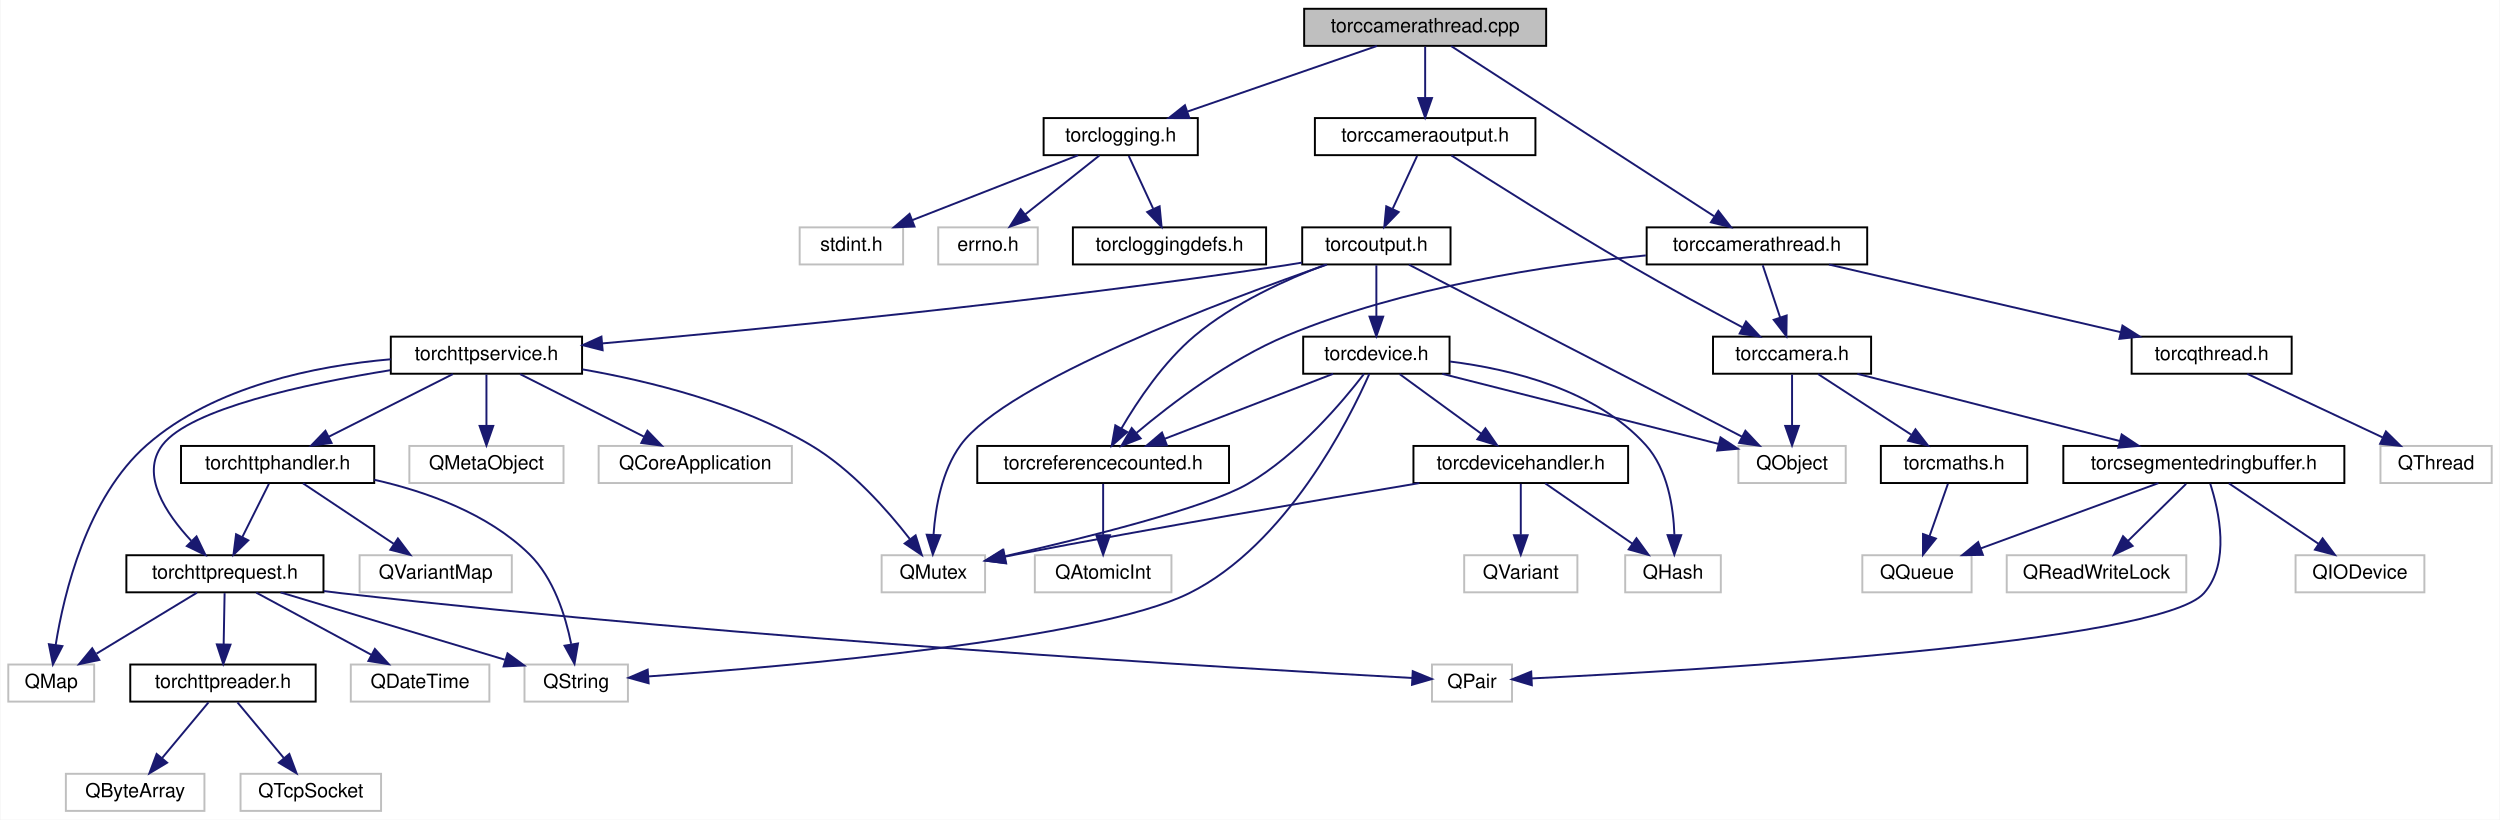
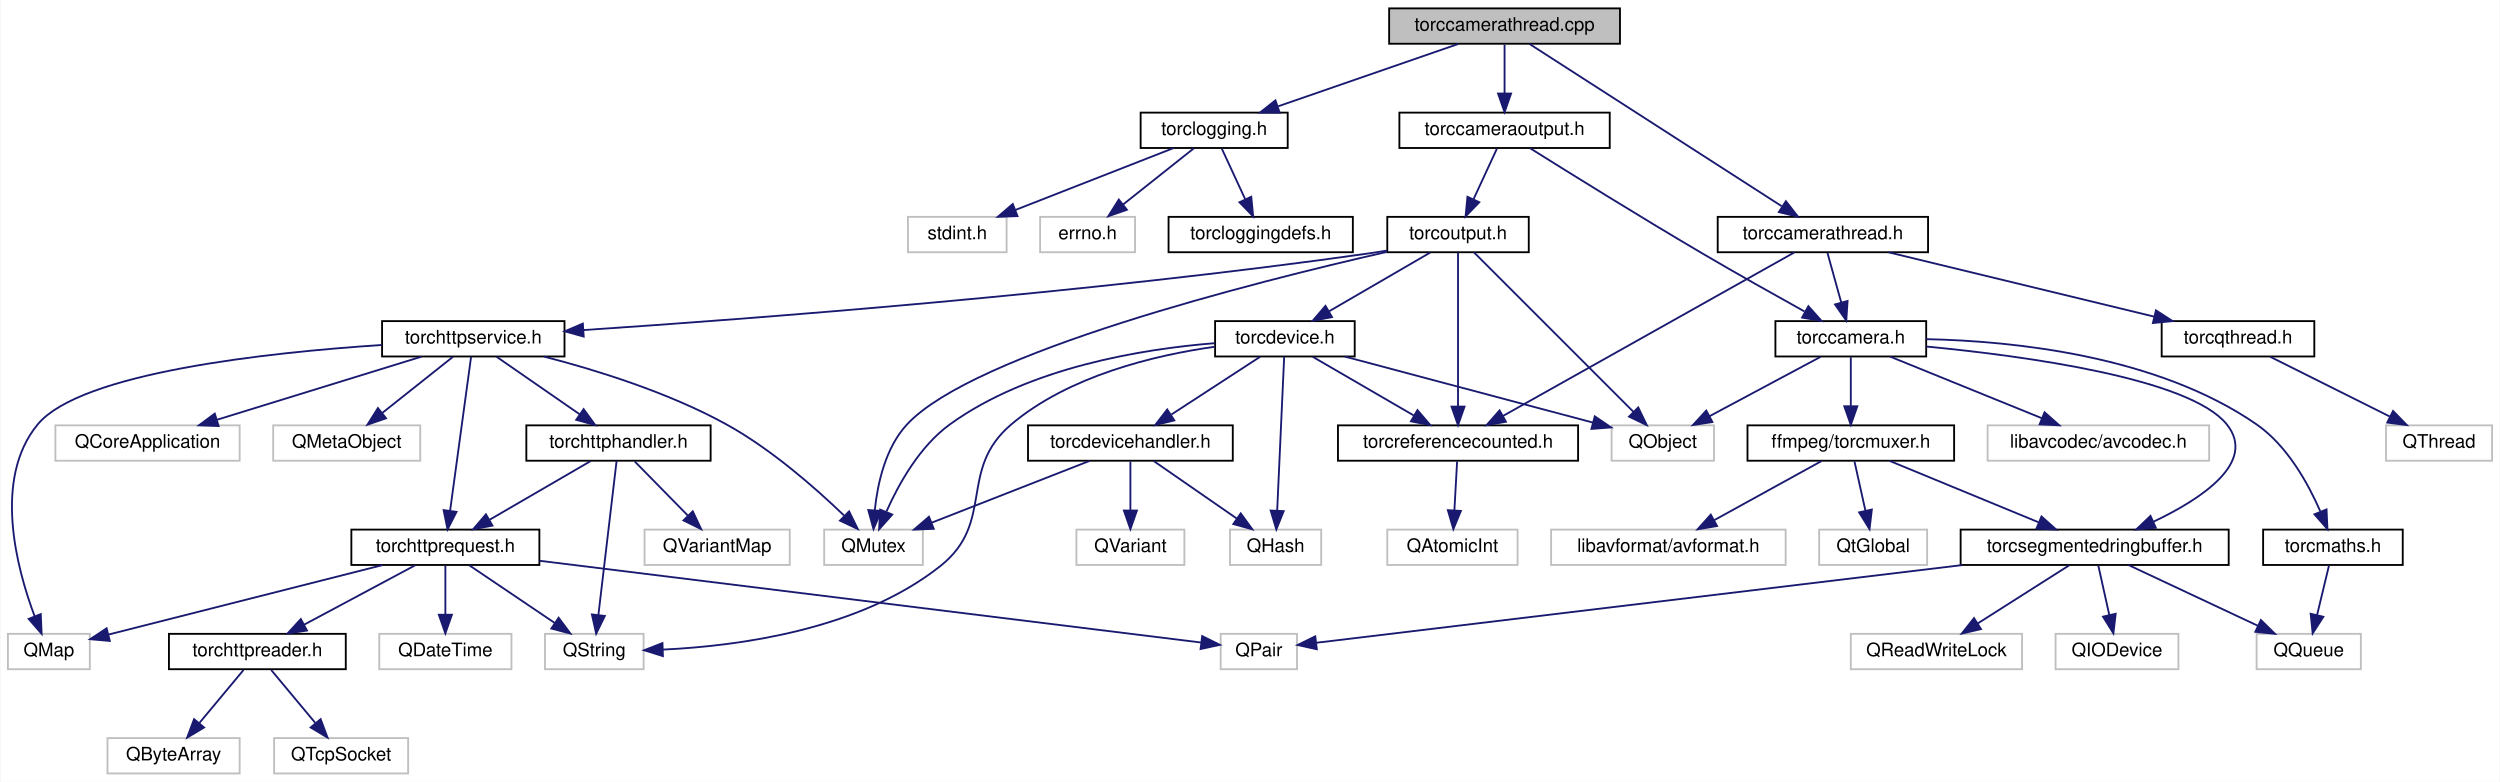
- <svg xmlns="http://www.w3.org/2000/svg" xmlns:xlink="http://www.w3.org/1999/xlink" width="1281pt" height="420pt" viewBox="0.00 0.00 1280.50 420.00">
+ <svg xmlns="http://www.w3.org/2000/svg" xmlns:xlink="http://www.w3.org/1999/xlink" width="1343pt" height="420pt" viewBox="0.00 0.00 1342.50 420.00">
  <g id="graph0" class="graph" transform="scale(1 1) rotate(0) translate(4 416)">
-     <polygon fill="white" stroke="none" points="-4,4 -4,-416 1276.5,-416 1276.5,4 -4,4" />
+     <polygon fill="white" stroke="none" points="-4,4 -4,-416 1338.5,-416 1338.5,4 -4,4" />
    <g id="node1" class="node">
-       <polygon fill="#bfbfbf" stroke="black" points="664,-392.5 664,-411.5 788,-411.5 788,-392.5 664,-392.5" />
-       <text text-anchor="middle" x="726" y="-399.5" font-family="Helvetica,sans-Serif" font-size="10.00">torccamerathread.cpp</text>
+       <polygon fill="#bfbfbf" stroke="black" points="742,-392.5 742,-411.5 866,-411.5 866,-392.5 742,-392.5" />
+       <text text-anchor="middle" x="804" y="-399.5" font-family="Helvetica,sans-Serif" font-size="10.00">torccamerathread.cpp</text>
    </g>
    <g id="node2" class="node">
      <g id="a_node2">
        <a xlink:href="../../d4/df9/torclogging_8h.html" target="_top" xlink:title="torclogging.h">
-           <polygon fill="white" stroke="black" points="530.5,-336.5 530.5,-355.5 609.5,-355.5 609.5,-336.5 530.5,-336.5" />
-           <text text-anchor="middle" x="570" y="-343.5" font-family="Helvetica,sans-Serif" font-size="10.00">torclogging.h</text>
+           <polygon fill="white" stroke="black" points="608.5,-336.5 608.5,-355.5 687.5,-355.5 687.5,-336.5 608.5,-336.5" />
+           <text text-anchor="middle" x="648" y="-343.5" font-family="Helvetica,sans-Serif" font-size="10.00">torclogging.h</text>
        </a>
      </g>
    </g>
    <g id="edge1" class="edge">
-       <path fill="none" stroke="midnightblue" d="M701.281,-392.444C675.152,-383.399 633.741,-369.064 604.424,-358.916" />
-       <polygon fill="midnightblue" stroke="midnightblue" points="605.198,-355.48 594.603,-355.516 602.908,-362.095 605.198,-355.48" />
+       <path fill="none" stroke="midnightblue" d="M779.281,-392.444C753.152,-383.399 711.741,-369.064 682.424,-358.916" />
+       <polygon fill="midnightblue" stroke="midnightblue" points="683.198,-355.48 672.603,-355.516 680.908,-362.095 683.198,-355.48" />
    </g>
    <g id="node6" class="node">
      <g id="a_node6">
        <a xlink:href="../../d2/d57/torccameraoutput_8h.html" target="_top" xlink:title="torccameraoutput.h">
-           <polygon fill="white" stroke="black" points="669.5,-336.5 669.5,-355.5 782.5,-355.5 782.5,-336.5 669.5,-336.5" />
-           <text text-anchor="middle" x="726" y="-343.5" font-family="Helvetica,sans-Serif" font-size="10.00">torccameraoutput.h</text>
+           <polygon fill="white" stroke="black" points="747.5,-336.5 747.5,-355.5 860.5,-355.5 860.5,-336.5 747.5,-336.5" />
+           <text text-anchor="middle" x="804" y="-343.5" font-family="Helvetica,sans-Serif" font-size="10.00">torccameraoutput.h</text>
        </a>
      </g>
    </g>
    <g id="edge5" class="edge">
-       <path fill="none" stroke="midnightblue" d="M726,-392.083C726,-385.006 726,-374.861 726,-365.986" />
-       <polygon fill="midnightblue" stroke="midnightblue" points="729.5,-365.751 726,-355.751 722.5,-365.751 729.5,-365.751" />
-     </g>
-     <g id="node35" class="node">
-       <g id="a_node35">
+       <path fill="none" stroke="midnightblue" d="M804,-392.083C804,-385.006 804,-374.861 804,-365.986" />
+       <polygon fill="midnightblue" stroke="midnightblue" points="807.5,-365.751 804,-355.751 800.5,-365.751 807.5,-365.751" />
+     </g>
+     <g id="node39" class="node">
+       <g id="a_node39">
        <a xlink:href="../../d9/dd8/torccamerathread_8h.html" target="_top" xlink:title="torccamerathread.h">
-           <polygon fill="white" stroke="black" points="839.5,-280.5 839.5,-299.5 952.5,-299.5 952.5,-280.5 839.5,-280.5" />
-           <text text-anchor="middle" x="896" y="-287.5" font-family="Helvetica,sans-Serif" font-size="10.00">torccamerathread.h</text>
-         </a>
-       </g>
-     </g>
-     <g id="edge47" class="edge">
-       <path fill="none" stroke="midnightblue" d="M739.34,-392.368C768.512,-373.492 838.223,-328.385 873.998,-305.237" />
-       <polygon fill="midnightblue" stroke="midnightblue" points="876.228,-307.962 882.722,-299.591 872.425,-302.085 876.228,-307.962" />
+           <polygon fill="white" stroke="black" points="918.5,-280.5 918.5,-299.5 1031.5,-299.5 1031.5,-280.5 918.5,-280.5" />
+           <text text-anchor="middle" x="975" y="-287.5" font-family="Helvetica,sans-Serif" font-size="10.00">torccamerathread.h</text>
+         </a>
+       </g>
+     </g>
+     <g id="edge52" class="edge">
+       <path fill="none" stroke="midnightblue" d="M817.418,-392.368C846.762,-373.492 916.883,-328.385 952.868,-305.237" />
+       <polygon fill="midnightblue" stroke="midnightblue" points="955.128,-307.945 961.644,-299.591 951.341,-302.058 955.128,-307.945" />
    </g>
    <g id="node3" class="node">
-       <polygon fill="white" stroke="#bfbfbf" points="405.5,-280.5 405.5,-299.5 458.5,-299.5 458.5,-280.5 405.5,-280.5" />
-       <text text-anchor="middle" x="432" y="-287.5" font-family="Helvetica,sans-Serif" font-size="10.00">stdint.h</text>
+       <polygon fill="white" stroke="#bfbfbf" points="483.5,-280.5 483.5,-299.5 536.5,-299.5 536.5,-280.5 483.5,-280.5" />
+       <text text-anchor="middle" x="510" y="-287.5" font-family="Helvetica,sans-Serif" font-size="10.00">stdint.h</text>
    </g>
    <g id="edge2" class="edge">
-       <path fill="none" stroke="midnightblue" d="M548.133,-336.444C525.221,-327.478 489.025,-313.314 463.134,-303.183" />
-       <polygon fill="midnightblue" stroke="midnightblue" points="464.352,-299.901 453.764,-299.516 461.801,-306.42 464.352,-299.901" />
+       <path fill="none" stroke="midnightblue" d="M626.133,-336.444C603.221,-327.478 567.025,-313.314 541.134,-303.183" />
+       <polygon fill="midnightblue" stroke="midnightblue" points="542.352,-299.901 531.764,-299.516 539.801,-306.42 542.352,-299.901" />
    </g>
    <g id="node4" class="node">
-       <polygon fill="white" stroke="#bfbfbf" points="476.5,-280.5 476.5,-299.5 527.5,-299.5 527.5,-280.5 476.5,-280.5" />
-       <text text-anchor="middle" x="502" y="-287.5" font-family="Helvetica,sans-Serif" font-size="10.00">errno.h</text>
+       <polygon fill="white" stroke="#bfbfbf" points="554.5,-280.5 554.5,-299.5 605.5,-299.5 605.5,-280.5 554.5,-280.5" />
+       <text text-anchor="middle" x="580" y="-287.5" font-family="Helvetica,sans-Serif" font-size="10.00">errno.h</text>
    </g>
    <g id="edge3" class="edge">
-       <path fill="none" stroke="midnightblue" d="M559.075,-336.324C548.825,-328.185 533.279,-315.839 520.999,-306.087" />
-       <polygon fill="midnightblue" stroke="midnightblue" points="523.132,-303.312 513.124,-299.834 518.779,-308.794 523.132,-303.312" />
+       <path fill="none" stroke="midnightblue" d="M637.075,-336.324C626.825,-328.185 611.279,-315.839 598.999,-306.087" />
+       <polygon fill="midnightblue" stroke="midnightblue" points="601.132,-303.312 591.124,-299.834 596.779,-308.794 601.132,-303.312" />
    </g>
    <g id="node5" class="node">
      <g id="a_node5">
        <a xlink:href="../../d1/d37/torcloggingdefs_8h.html" target="_top" xlink:title="torcloggingdefs.h">
-           <polygon fill="white" stroke="black" points="545.5,-280.5 545.5,-299.5 644.5,-299.5 644.5,-280.5 545.5,-280.5" />
-           <text text-anchor="middle" x="595" y="-287.5" font-family="Helvetica,sans-Serif" font-size="10.00">torcloggingdefs.h</text>
+           <polygon fill="white" stroke="black" points="623.5,-280.5 623.5,-299.5 722.5,-299.5 722.5,-280.5 623.5,-280.5" />
+           <text text-anchor="middle" x="673" y="-287.5" font-family="Helvetica,sans-Serif" font-size="10.00">torcloggingdefs.h</text>
        </a>
      </g>
    </g>
    <g id="edge4" class="edge">
-       <path fill="none" stroke="midnightblue" d="M574.128,-336.083C577.514,-328.77 582.416,-318.181 586.619,-309.103" />
-       <polygon fill="midnightblue" stroke="midnightblue" points="589.923,-310.296 590.949,-299.751 583.571,-307.355 589.923,-310.296" />
+       <path fill="none" stroke="midnightblue" d="M652.128,-336.083C655.514,-328.77 660.416,-318.181 664.619,-309.103" />
+       <polygon fill="midnightblue" stroke="midnightblue" points="667.923,-310.296 668.949,-299.751 661.571,-307.355 667.923,-310.296" />
    </g>
    <g id="node7" class="node">
      <g id="a_node7">
        <a xlink:href="../../dc/d01/torcoutput_8h.html" target="_top" xlink:title="torcoutput.h">
-           <polygon fill="white" stroke="black" points="663,-280.5 663,-299.5 739,-299.5 739,-280.5 663,-280.5" />
-           <text text-anchor="middle" x="701" y="-287.5" font-family="Helvetica,sans-Serif" font-size="10.00">torcoutput.h</text>
+           <polygon fill="white" stroke="black" points="741,-280.5 741,-299.5 817,-299.5 817,-280.5 741,-280.5" />
+           <text text-anchor="middle" x="779" y="-287.5" font-family="Helvetica,sans-Serif" font-size="10.00">torcoutput.h</text>
        </a>
      </g>
    </g>
    <g id="edge6" class="edge">
-       <path fill="none" stroke="midnightblue" d="M721.872,-336.083C718.486,-328.77 713.584,-318.181 709.381,-309.103" />
-       <polygon fill="midnightblue" stroke="midnightblue" points="712.429,-307.355 705.051,-299.751 706.077,-310.296 712.429,-307.355" />
+       <path fill="none" stroke="midnightblue" d="M799.872,-336.083C796.486,-328.77 791.584,-318.181 787.381,-309.103" />
+       <polygon fill="midnightblue" stroke="midnightblue" points="790.429,-307.355 783.051,-299.751 784.077,-310.296 790.429,-307.355" />
    </g>
    <g id="node29" class="node">
      <g id="a_node29">
        <a xlink:href="../../d3/d38/torccamera_8h.html" target="_top" xlink:title="torccamera.h">
-           <polygon fill="white" stroke="black" points="873.5,-224.5 873.5,-243.5 954.5,-243.5 954.5,-224.5 873.5,-224.5" />
-           <text text-anchor="middle" x="914" y="-231.5" font-family="Helvetica,sans-Serif" font-size="10.00">torccamera.h</text>
+           <polygon fill="white" stroke="black" points="949.5,-224.5 949.5,-243.5 1030.5,-243.5 1030.5,-224.5 949.5,-224.5" />
+           <text text-anchor="middle" x="990" y="-231.5" font-family="Helvetica,sans-Serif" font-size="10.00">torccamera.h</text>
        </a>
      </g>
    </g>
    <g id="edge38" class="edge">
-       <path fill="none" stroke="midnightblue" d="M739.441,-336.334C759.269,-323.631 797.617,-299.361 831,-280 850.083,-268.932 872.042,-257.064 888.578,-248.296" />
-       <polygon fill="midnightblue" stroke="midnightblue" points="890.414,-251.285 897.624,-243.522 887.147,-245.094 890.414,-251.285" />
+       <path fill="none" stroke="midnightblue" d="M817.622,-336.42C837.704,-323.823 876.498,-299.685 910,-280 928.318,-269.237 949.255,-257.479 965.115,-248.682" />
+       <polygon fill="midnightblue" stroke="midnightblue" points="967.207,-251.524 974.265,-243.622 963.82,-245.398 967.207,-251.524" />
    </g>
    <g id="node8" class="node">
-       <polygon fill="white" stroke="#bfbfbf" points="447.5,-112.5 447.5,-131.5 500.5,-131.5 500.5,-112.5 447.5,-112.5" />
-       <text text-anchor="middle" x="474" y="-119.5" font-family="Helvetica,sans-Serif" font-size="10.00">QMutex</text>
+       <polygon fill="white" stroke="#bfbfbf" points="438.5,-112.5 438.5,-131.5 491.5,-131.5 491.5,-112.5 438.5,-112.5" />
+       <text text-anchor="middle" x="465" y="-119.5" font-family="Helvetica,sans-Serif" font-size="10.00">QMutex</text>
    </g>
    <g id="edge7" class="edge">
-       <path fill="none" stroke="midnightblue" d="M675.667,-280.435C624.502,-262.613 511.679,-220.498 488,-188 478.334,-174.734 475.087,-156.153 474.11,-142.253" />
-       <polygon fill="midnightblue" stroke="midnightblue" points="477.594,-141.763 473.732,-131.897 470.599,-142.018 477.594,-141.763" />
+       <path fill="none" stroke="midnightblue" d="M740.806,-280.695C669.191,-264.389 518.73,-226.418 483,-188 471.422,-175.551 467.187,-156.316 465.69,-141.996" />
+       <polygon fill="midnightblue" stroke="midnightblue" points="469.166,-141.525 464.989,-131.789 462.183,-142.005 469.166,-141.525" />
    </g>
    <g id="node9" class="node">
-       <polygon fill="white" stroke="#bfbfbf" points="886.5,-168.5 886.5,-187.5 941.5,-187.5 941.5,-168.5 886.5,-168.5" />
-       <text text-anchor="middle" x="914" y="-175.5" font-family="Helvetica,sans-Serif" font-size="10.00">QObject</text>
+       <polygon fill="white" stroke="#bfbfbf" points="861.5,-168.5 861.5,-187.5 916.5,-187.5 916.5,-168.5 861.5,-168.5" />
+       <text text-anchor="middle" x="889" y="-175.5" font-family="Helvetica,sans-Serif" font-size="10.00">QObject</text>
    </g>
    <g id="edge8" class="edge">
-       <path fill="none" stroke="midnightblue" d="M717.714,-280.368C754.809,-261.211 844.222,-215.036 888.407,-192.217" />
-       <polygon fill="midnightblue" stroke="midnightblue" points="890.085,-195.29 897.364,-187.591 886.873,-189.07 890.085,-195.29" />
+       <path fill="none" stroke="midnightblue" d="M787.632,-280.368C806.106,-261.894 849.707,-218.293 873.256,-194.744" />
+       <polygon fill="midnightblue" stroke="midnightblue" points="875.812,-197.137 880.409,-187.591 870.863,-192.188 875.812,-197.137" />
    </g>
    <g id="node10" class="node">
      <g id="a_node10">
        <a xlink:href="../../d8/dfe/torcreferencecounted_8h.html" target="_top" xlink:title="torcreferencecounted.h">
-           <polygon fill="white" stroke="black" points="496.5,-168.5 496.5,-187.5 625.5,-187.5 625.5,-168.5 496.5,-168.5" />
-           <text text-anchor="middle" x="561" y="-175.5" font-family="Helvetica,sans-Serif" font-size="10.00">torcreferencecounted.h</text>
+           <polygon fill="white" stroke="black" points="714.5,-168.5 714.5,-187.5 843.5,-187.5 843.5,-168.5 714.5,-168.5" />
+           <text text-anchor="middle" x="779" y="-175.5" font-family="Helvetica,sans-Serif" font-size="10.00">torcreferencecounted.h</text>
        </a>
      </g>
    </g>
    <g id="edge9" class="edge">
-       <path fill="none" stroke="midnightblue" d="M674.95,-280.38C655.119,-272.927 627.931,-260.709 608,-244 592.046,-230.625 578.697,-210.704 570.351,-196.444" />
-       <polygon fill="midnightblue" stroke="midnightblue" points="573.349,-194.634 565.402,-187.626 567.245,-198.06 573.349,-194.634" />
+       <path fill="none" stroke="midnightblue" d="M779,-280.368C779,-262.617 779,-221.666 779,-197.597" />
+       <polygon fill="midnightblue" stroke="midnightblue" points="782.5,-197.591 779,-187.591 775.5,-197.591 782.5,-197.591" />
    </g>
    <g id="node12" class="node">
      <g id="a_node12">
        <a xlink:href="../../d3/dee/torchttpservice_8h.html" target="_top" xlink:title="torchttpservice.h">
-           <polygon fill="white" stroke="black" points="196,-224.5 196,-243.5 294,-243.5 294,-224.5 196,-224.5" />
-           <text text-anchor="middle" x="245" y="-231.5" font-family="Helvetica,sans-Serif" font-size="10.00">torchttpservice.h</text>
+           <polygon fill="white" stroke="black" points="201,-224.5 201,-243.5 299,-243.5 299,-224.5 201,-224.5" />
+           <text text-anchor="middle" x="250" y="-231.5" font-family="Helvetica,sans-Serif" font-size="10.00">torchttpservice.h</text>
        </a>
      </g>
    </g>
    <g id="edge11" class="edge">
-       <path fill="none" stroke="midnightblue" d="M662.824,-281.426C659.843,-280.915 656.875,-280.433 654,-280 530.284,-261.379 384.418,-247.175 304.613,-240.059" />
-       <polygon fill="midnightblue" stroke="midnightblue" points="304.54,-236.54 294.271,-239.144 303.923,-243.512 304.54,-236.54" />
+       <path fill="none" stroke="midnightblue" d="M740.832,-281.373C737.849,-280.874 734.879,-280.409 732,-280 580.371,-258.455 400.382,-244.781 309.237,-238.69" />
+       <polygon fill="midnightblue" stroke="midnightblue" points="309.311,-235.187 299.102,-238.019 308.849,-242.172 309.311,-235.187" />
    </g>
    <g id="node25" class="node">
      <g id="a_node25">
        <a xlink:href="../../d1/df7/torcdevice_8h.html" target="_top" xlink:title="torcdevice.h">
-           <polygon fill="white" stroke="black" points="663.5,-224.5 663.5,-243.5 738.5,-243.5 738.5,-224.5 663.5,-224.5" />
-           <text text-anchor="middle" x="701" y="-231.5" font-family="Helvetica,sans-Serif" font-size="10.00">torcdevice.h</text>
+           <polygon fill="white" stroke="black" points="648.5,-224.5 648.5,-243.5 723.5,-243.5 723.5,-224.5 648.5,-224.5" />
+           <text text-anchor="middle" x="686" y="-231.5" font-family="Helvetica,sans-Serif" font-size="10.00">torcdevice.h</text>
        </a>
      </g>
    </g>
    <g id="edge28" class="edge">
-       <path fill="none" stroke="midnightblue" d="M701,-280.083C701,-273.006 701,-262.861 701,-253.986" />
-       <polygon fill="midnightblue" stroke="midnightblue" points="704.5,-253.751 701,-243.751 697.5,-253.751 704.5,-253.751" />
+       <path fill="none" stroke="midnightblue" d="M764.058,-280.324C749.415,-271.822 726.866,-258.729 709.762,-248.797" />
+       <polygon fill="midnightblue" stroke="midnightblue" points="711.31,-245.649 700.905,-243.655 707.795,-251.703 711.31,-245.649" />
    </g>
    <g id="node11" class="node">
-       <polygon fill="white" stroke="#bfbfbf" points="526,-112.5 526,-131.5 596,-131.5 596,-112.5 526,-112.5" />
-       <text text-anchor="middle" x="561" y="-119.5" font-family="Helvetica,sans-Serif" font-size="10.00">QAtomicInt</text>
+       <polygon fill="white" stroke="#bfbfbf" points="741,-112.5 741,-131.5 811,-131.5 811,-112.5 741,-112.5" />
+       <text text-anchor="middle" x="776" y="-119.5" font-family="Helvetica,sans-Serif" font-size="10.00">QAtomicInt</text>
    </g>
    <g id="edge10" class="edge">
-       <path fill="none" stroke="midnightblue" d="M561,-168.083C561,-161.006 561,-150.861 561,-141.986" />
-       <polygon fill="midnightblue" stroke="midnightblue" points="564.5,-141.751 561,-131.751 557.5,-141.751 564.5,-141.751" />
+       <path fill="none" stroke="midnightblue" d="M778.505,-168.083C778.111,-161.006 777.548,-150.861 777.055,-141.986" />
+       <polygon fill="midnightblue" stroke="midnightblue" points="780.536,-141.542 776.486,-131.751 773.546,-141.93 780.536,-141.542" />
    </g>
    <g id="edge13" class="edge">
-       <path fill="none" stroke="midnightblue" d="M294.183,-226.736C328.722,-220.704 374.993,-209.237 411,-188 431.85,-175.703 450.418,-154.672 461.901,-139.869" />
-       <polygon fill="midnightblue" stroke="midnightblue" points="464.906,-141.695 468.092,-131.591 459.3,-137.503 464.906,-141.695" />
+       <path fill="none" stroke="midnightblue" d="M287.899,-224.476C316.072,-217.204 354.858,-205.175 386,-188 410.145,-174.683 434.059,-153.613 449.142,-139.091" />
+       <polygon fill="midnightblue" stroke="midnightblue" points="451.889,-141.298 456.559,-131.787 446.978,-136.31 451.889,-141.298" />
    </g>
    <g id="node13" class="node">
      <polygon fill="white" stroke="#bfbfbf" points="0,-56.5 0,-75.5 44,-75.5 44,-56.5 0,-56.5" />
      <text text-anchor="middle" x="22" y="-63.5" font-family="Helvetica,sans-Serif" font-size="10.00">QMap</text>
    </g>
    <g id="edge12" class="edge">
-       <path fill="none" stroke="midnightblue" d="M195.991,-231.913C157.749,-228.579 105.497,-218.229 71,-188 40.275,-161.077 28.525,-112.08 24.261,-85.441" />
-       <polygon fill="midnightblue" stroke="midnightblue" points="27.725,-84.934 22.859,-75.523 20.794,-85.915 27.725,-84.934" />
+       <path fill="none" stroke="midnightblue" d="M200.941,-230.683C139.361,-226.628 38.987,-215.829 16,-188 -8.134,-158.783 4.676,-110.755 14.381,-84.868" />
+       <polygon fill="midnightblue" stroke="midnightblue" points="17.65,-86.12 18.111,-75.535 11.149,-83.522 17.65,-86.12" />
    </g>
    <g id="node14" class="node">
-       <polygon fill="white" stroke="#bfbfbf" points="205.5,-168.5 205.5,-187.5 284.5,-187.5 284.5,-168.5 205.5,-168.5" />
-       <text text-anchor="middle" x="245" y="-175.5" font-family="Helvetica,sans-Serif" font-size="10.00">QMetaObject</text>
+       <polygon fill="white" stroke="#bfbfbf" points="142.5,-168.5 142.5,-187.5 221.5,-187.5 221.5,-168.5 142.5,-168.5" />
+       <text text-anchor="middle" x="182" y="-175.5" font-family="Helvetica,sans-Serif" font-size="10.00">QMetaObject</text>
    </g>
    <g id="edge14" class="edge">
-       <path fill="none" stroke="midnightblue" d="M245,-224.083C245,-217.006 245,-206.861 245,-197.986" />
-       <polygon fill="midnightblue" stroke="midnightblue" points="248.5,-197.751 245,-187.751 241.5,-197.751 248.5,-197.751" />
+       <path fill="none" stroke="midnightblue" d="M239.075,-224.324C228.825,-216.185 213.279,-203.839 200.999,-194.087" />
+       <polygon fill="midnightblue" stroke="midnightblue" points="203.132,-191.312 193.124,-187.834 198.779,-196.794 203.132,-191.312" />
    </g>
    <g id="node15" class="node">
-       <polygon fill="white" stroke="#bfbfbf" points="302.5,-168.5 302.5,-187.5 401.5,-187.5 401.5,-168.5 302.5,-168.5" />
-       <text text-anchor="middle" x="352" y="-175.5" font-family="Helvetica,sans-Serif" font-size="10.00">QCoreApplication</text>
+       <polygon fill="white" stroke="#bfbfbf" points="25.5,-168.5 25.5,-187.5 124.5,-187.5 124.5,-168.5 25.5,-168.5" />
+       <text text-anchor="middle" x="75" y="-175.5" font-family="Helvetica,sans-Serif" font-size="10.00">QCoreApplication</text>
    </g>
    <g id="edge15" class="edge">
-       <path fill="none" stroke="midnightblue" d="M262.191,-224.324C279.351,-215.664 305.946,-202.242 325.747,-192.249" />
-       <polygon fill="midnightblue" stroke="midnightblue" points="327.501,-195.285 334.851,-187.655 324.347,-189.035 327.501,-195.285" />
+       <path fill="none" stroke="midnightblue" d="M222.271,-224.444C192.574,-215.28 145.284,-200.688 112.331,-190.519" />
+       <polygon fill="midnightblue" stroke="midnightblue" points="113.187,-187.121 102.6,-187.516 111.123,-193.809 113.187,-187.121" />
    </g>
    <g id="node16" class="node">
      <g id="a_node16">
        <a xlink:href="../../d4/d11/torchttphandler_8h.html" target="_top" xlink:title="torchttphandler.h">
-           <polygon fill="white" stroke="black" points="88.5,-168.5 88.5,-187.5 187.5,-187.5 187.5,-168.5 88.5,-168.5" />
-           <text text-anchor="middle" x="138" y="-175.5" font-family="Helvetica,sans-Serif" font-size="10.00">torchttphandler.h</text>
+           <polygon fill="white" stroke="black" points="278.5,-168.5 278.5,-187.5 377.5,-187.5 377.5,-168.5 278.5,-168.5" />
+           <text text-anchor="middle" x="328" y="-175.5" font-family="Helvetica,sans-Serif" font-size="10.00">torchttphandler.h</text>
        </a>
      </g>
    </g>
    <g id="edge16" class="edge">
-       <path fill="none" stroke="midnightblue" d="M227.809,-224.324C210.649,-215.664 184.054,-202.242 164.253,-192.249" />
-       <polygon fill="midnightblue" stroke="midnightblue" points="165.653,-189.035 155.149,-187.655 162.499,-195.285 165.653,-189.035" />
+       <path fill="none" stroke="midnightblue" d="M262.532,-224.324C274.586,-215.979 293.027,-203.212 307.269,-193.352" />
+       <polygon fill="midnightblue" stroke="midnightblue" points="309.269,-196.224 315.499,-187.655 305.285,-190.469 309.269,-196.224" />
    </g>
    <g id="node19" class="node">
      <g id="a_node19">
        <a xlink:href="../../df/dd7/torchttprequest_8h.html" target="_top" xlink:title="torchttprequest.h">
-           <polygon fill="white" stroke="black" points="60.5,-112.5 60.5,-131.5 161.5,-131.5 161.5,-112.5 60.5,-112.5" />
-           <text text-anchor="middle" x="111" y="-119.5" font-family="Helvetica,sans-Serif" font-size="10.00">torchttprequest.h</text>
+           <polygon fill="white" stroke="black" points="184.5,-112.5 184.5,-131.5 285.5,-131.5 285.5,-112.5 184.5,-112.5" />
+           <text text-anchor="middle" x="235" y="-119.5" font-family="Helvetica,sans-Serif" font-size="10.00">torchttprequest.h</text>
        </a>
      </g>
    </g>
    <g id="edge27" class="edge">
-       <path fill="none" stroke="midnightblue" d="M195.697,-226.301C152.074,-219.243 93.197,-206.558 79,-188 67.373,-172.801 80.868,-152.71 93.731,-138.91" />
-       <polygon fill="midnightblue" stroke="midnightblue" points="96.446,-141.144 101.038,-131.596 91.494,-136.197 96.446,-141.144" />
+       <path fill="none" stroke="midnightblue" d="M248.823,-224.368C246.402,-206.617 240.818,-165.666 237.536,-141.597" />
+       <polygon fill="midnightblue" stroke="midnightblue" points="240.991,-141.027 236.172,-131.591 234.055,-141.973 240.991,-141.027" />
    </g>
    <g id="node17" class="node">
-       <polygon fill="white" stroke="#bfbfbf" points="264.5,-56.5 264.5,-75.5 317.5,-75.5 317.5,-56.5 264.5,-56.5" />
-       <text text-anchor="middle" x="291" y="-63.5" font-family="Helvetica,sans-Serif" font-size="10.00">QString</text>
+       <polygon fill="white" stroke="#bfbfbf" points="288.5,-56.5 288.5,-75.5 341.5,-75.5 341.5,-56.5 288.5,-56.5" />
+       <text text-anchor="middle" x="315" y="-63.5" font-family="Helvetica,sans-Serif" font-size="10.00">QString</text>
    </g>
    <g id="edge17" class="edge">
-       <path fill="none" stroke="midnightblue" d="M187.516,-170.173C214.094,-164.17 245.677,-152.941 267,-132 279.461,-119.762 285.507,-100.499 288.407,-86.114" />
-       <polygon fill="midnightblue" stroke="midnightblue" points="291.925,-86.292 290.12,-75.852 285.021,-85.139 291.925,-86.292" />
+       <path fill="none" stroke="midnightblue" d="M326.98,-168.368C324.882,-150.617 320.042,-109.666 317.198,-85.597" />
+       <polygon fill="midnightblue" stroke="midnightblue" points="320.665,-85.112 316.015,-75.591 313.713,-85.933 320.665,-85.112" />
    </g>
    <g id="node18" class="node">
-       <polygon fill="white" stroke="#bfbfbf" points="180,-112.5 180,-131.5 258,-131.5 258,-112.5 180,-112.5" />
-       <text text-anchor="middle" x="219" y="-119.5" font-family="Helvetica,sans-Serif" font-size="10.00">QVariantMap</text>
+       <polygon fill="white" stroke="#bfbfbf" points="342,-112.5 342,-131.5 420,-131.5 420,-112.5 342,-112.5" />
+       <text text-anchor="middle" x="381" y="-119.5" font-family="Helvetica,sans-Serif" font-size="10.00">QVariantMap</text>
    </g>
    <g id="edge18" class="edge">
-       <path fill="none" stroke="midnightblue" d="M151.014,-168.324C163.532,-159.979 182.682,-147.212 197.471,-137.352" />
-       <polygon fill="midnightblue" stroke="midnightblue" points="199.639,-140.114 206.018,-131.655 195.756,-134.289 199.639,-140.114" />
+       <path fill="none" stroke="midnightblue" d="M336.752,-168.083C344.47,-160.22 355.905,-148.569 365.217,-139.081" />
+       <polygon fill="midnightblue" stroke="midnightblue" points="367.904,-141.34 372.411,-131.751 362.908,-136.436 367.904,-141.34" />
    </g>
    <g id="edge19" class="edge">
-       <path fill="none" stroke="midnightblue" d="M133.541,-168.083C129.846,-160.691 124.477,-149.953 119.906,-140.811" />
-       <polygon fill="midnightblue" stroke="midnightblue" points="122.978,-139.13 115.376,-131.751 116.717,-142.261 122.978,-139.13" />
+       <path fill="none" stroke="midnightblue" d="M313.058,-168.324C298.415,-159.822 275.866,-146.729 258.762,-136.797" />
+       <polygon fill="midnightblue" stroke="midnightblue" points="260.31,-133.649 249.905,-131.655 256.795,-139.703 260.31,-133.649" />
    </g>
    <g id="edge20" class="edge">
-       <path fill="none" stroke="midnightblue" d="M96.701,-112.324C82.817,-103.9 61.508,-90.971 45.196,-81.074" />
-       <polygon fill="midnightblue" stroke="midnightblue" points="46.629,-77.85 36.264,-75.654 42.998,-83.834 46.629,-77.85" />
+       <path fill="none" stroke="midnightblue" d="M201.25,-112.444C160.869,-102.206 93.759,-85.192 54.116,-75.142" />
+       <polygon fill="midnightblue" stroke="midnightblue" points="54.738,-71.689 44.185,-72.624 53.018,-78.475 54.738,-71.689" />
    </g>
    <g id="edge22" class="edge">
-       <path fill="none" stroke="midnightblue" d="M139.522,-112.444C170.605,-103.118 220.431,-88.171 254.383,-77.985" />
-       <polygon fill="midnightblue" stroke="midnightblue" points="255.8,-81.214 264.372,-74.988 253.788,-74.51 255.8,-81.214" />
+       <path fill="none" stroke="midnightblue" d="M247.853,-112.324C260.216,-103.979 279.13,-91.212 293.737,-81.352" />
+       <polygon fill="midnightblue" stroke="midnightblue" points="295.848,-84.15 302.179,-75.654 291.932,-78.348 295.848,-84.15" />
    </g>
    <g id="node20" class="node">
-       <polygon fill="white" stroke="#bfbfbf" points="729.5,-56.5 729.5,-75.5 770.5,-75.5 770.5,-56.5 729.5,-56.5" />
-       <text text-anchor="middle" x="750" y="-63.5" font-family="Helvetica,sans-Serif" font-size="10.00">QPair</text>
+       <polygon fill="white" stroke="#bfbfbf" points="651.5,-56.5 651.5,-75.5 692.5,-75.5 692.5,-56.5 651.5,-56.5" />
+       <text text-anchor="middle" x="672" y="-63.5" font-family="Helvetica,sans-Serif" font-size="10.00">QPair</text>
    </g>
    <g id="edge21" class="edge">
-       <path fill="none" stroke="midnightblue" d="M161.705,-113.134C164.848,-112.728 167.965,-112.345 171,-112 379.951,-88.239 632.773,-73.325 719.268,-68.614" />
-       <polygon fill="midnightblue" stroke="midnightblue" points="719.64,-72.1 729.437,-68.066 719.263,-65.11 719.64,-72.1" />
+       <path fill="none" stroke="midnightblue" d="M285.556,-114.753C376.78,-103.48 566.351,-80.055 640.914,-70.841" />
+       <polygon fill="midnightblue" stroke="midnightblue" points="641.56,-74.288 651.055,-69.588 640.701,-67.341 641.56,-74.288" />
    </g>
    <g id="node21" class="node">
-       <polygon fill="white" stroke="#bfbfbf" points="175.5,-56.5 175.5,-75.5 246.5,-75.5 246.5,-56.5 175.5,-56.5" />
-       <text text-anchor="middle" x="211" y="-63.5" font-family="Helvetica,sans-Serif" font-size="10.00">QDateTime</text>
+       <polygon fill="white" stroke="#bfbfbf" points="199.5,-56.5 199.5,-75.5 270.5,-75.5 270.5,-56.5 199.5,-56.5" />
+       <text text-anchor="middle" x="235" y="-63.5" font-family="Helvetica,sans-Serif" font-size="10.00">QDateTime</text>
    </g>
    <g id="edge23" class="edge">
-       <path fill="none" stroke="midnightblue" d="M127.067,-112.324C142.958,-103.743 167.507,-90.486 185.958,-80.522" />
-       <polygon fill="midnightblue" stroke="midnightblue" points="187.837,-83.486 194.973,-75.654 184.511,-77.326 187.837,-83.486" />
+       <path fill="none" stroke="midnightblue" d="M235,-112.083C235,-105.006 235,-94.861 235,-85.987" />
+       <polygon fill="midnightblue" stroke="midnightblue" points="238.5,-85.751 235,-75.751 231.5,-85.751 238.5,-85.751" />
    </g>
    <g id="node22" class="node">
      <g id="a_node22">
        <a xlink:href="../../de/de6/torchttpreader_8h.html" target="_top" xlink:title="torchttpreader.h">
-           <polygon fill="white" stroke="black" points="62.5,-56.5 62.5,-75.5 157.5,-75.5 157.5,-56.5 62.5,-56.5" />
-           <text text-anchor="middle" x="110" y="-63.5" font-family="Helvetica,sans-Serif" font-size="10.00">torchttpreader.h</text>
+           <polygon fill="white" stroke="black" points="86.5,-56.5 86.5,-75.5 181.5,-75.5 181.5,-56.5 86.5,-56.5" />
+           <text text-anchor="middle" x="134" y="-63.5" font-family="Helvetica,sans-Serif" font-size="10.00">torchttpreader.h</text>
        </a>
      </g>
    </g>
    <g id="edge24" class="edge">
-       <path fill="none" stroke="midnightblue" d="M110.835,-112.083C110.704,-105.006 110.516,-94.861 110.352,-85.987" />
-       <polygon fill="midnightblue" stroke="midnightblue" points="113.847,-85.684 110.162,-75.751 106.848,-85.814 113.847,-85.684" />
+       <path fill="none" stroke="midnightblue" d="M218.773,-112.324C202.649,-103.703 177.7,-90.364 159.036,-80.385" />
+       <polygon fill="midnightblue" stroke="midnightblue" points="160.656,-77.283 150.187,-75.654 157.356,-83.456 160.656,-77.283" />
    </g>
    <g id="node23" class="node">
-       <polygon fill="white" stroke="#bfbfbf" points="29.5,-0.5 29.5,-19.5 100.5,-19.5 100.5,-0.5 29.5,-0.5" />
-       <text text-anchor="middle" x="65" y="-7.5" font-family="Helvetica,sans-Serif" font-size="10.00">QByteArray</text>
+       <polygon fill="white" stroke="#bfbfbf" points="53.5,-0.5 53.5,-19.5 124.5,-19.5 124.5,-0.5 53.5,-0.5" />
+       <text text-anchor="middle" x="89" y="-7.5" font-family="Helvetica,sans-Serif" font-size="10.00">QByteArray</text>
    </g>
    <g id="edge25" class="edge">
-       <path fill="none" stroke="midnightblue" d="M102.569,-56.083C96.147,-48.377 86.694,-37.033 78.877,-27.653" />
-       <polygon fill="midnightblue" stroke="midnightblue" points="81.383,-25.193 72.293,-19.751 76.006,-29.674 81.383,-25.193" />
+       <path fill="none" stroke="midnightblue" d="M126.569,-56.083C120.147,-48.377 110.694,-37.033 102.878,-27.653" />
+       <polygon fill="midnightblue" stroke="midnightblue" points="105.383,-25.193 96.293,-19.751 100.006,-29.674 105.383,-25.193" />
    </g>
    <g id="node24" class="node">
-       <polygon fill="white" stroke="#bfbfbf" points="119,-0.5 119,-19.5 191,-19.5 191,-0.5 119,-0.5" />
-       <text text-anchor="middle" x="155" y="-7.5" font-family="Helvetica,sans-Serif" font-size="10.00">QTcpSocket</text>
+       <polygon fill="white" stroke="#bfbfbf" points="143,-0.5 143,-19.5 215,-19.5 215,-0.5 143,-0.5" />
+       <text text-anchor="middle" x="179" y="-7.5" font-family="Helvetica,sans-Serif" font-size="10.00">QTcpSocket</text>
    </g>
    <g id="edge26" class="edge">
-       <path fill="none" stroke="midnightblue" d="M117.431,-56.083C123.853,-48.377 133.306,-37.033 141.122,-27.653" />
-       <polygon fill="midnightblue" stroke="midnightblue" points="143.994,-29.674 147.707,-19.751 138.617,-25.193 143.994,-29.674" />
+       <path fill="none" stroke="midnightblue" d="M141.431,-56.083C147.853,-48.377 157.306,-37.033 165.122,-27.653" />
+       <polygon fill="midnightblue" stroke="midnightblue" points="167.994,-29.674 171.707,-19.751 162.617,-25.193 167.994,-29.674" />
    </g>
    <g id="edge30" class="edge">
-       <path fill="none" stroke="midnightblue" d="M694.7,-224.442C683.995,-210.514 660.882,-182.997 635,-168 613.876,-155.76 550.98,-140.172 510.341,-130.924" />
-       <polygon fill="midnightblue" stroke="midnightblue" points="511.052,-127.496 500.527,-128.715 509.514,-134.325 511.052,-127.496" />
+       <path fill="none" stroke="midnightblue" d="M648.475,-231.659C609.501,-228.55 548.403,-218.691 506,-188 489.823,-176.291 478.548,-156.055 471.971,-141.265" />
+       <polygon fill="midnightblue" stroke="midnightblue" points="475.058,-139.569 468.011,-131.658 468.587,-142.237 475.058,-139.569" />
    </g>
    <g id="edge32" class="edge">
-       <path fill="none" stroke="midnightblue" d="M734.75,-224.444C773.275,-214.677 836.127,-198.742 876.247,-188.571" />
-       <polygon fill="midnightblue" stroke="midnightblue" points="877.344,-191.904 886.177,-186.054 875.624,-185.119 877.344,-191.904" />
+       <path fill="none" stroke="midnightblue" d="M718.166,-224.444C754.393,-214.807 813.193,-199.165 851.482,-188.98" />
+       <polygon fill="midnightblue" stroke="midnightblue" points="852.461,-192.342 861.225,-186.388 850.661,-185.577 852.461,-192.342" />
    </g>
    <g id="edge33" class="edge">
-       <path fill="none" stroke="midnightblue" d="M678.817,-224.444C655.572,-215.478 618.851,-201.314 592.585,-191.183" />
-       <polygon fill="midnightblue" stroke="midnightblue" points="593.669,-187.85 583.08,-187.516 591.15,-194.381 593.669,-187.85" />
+       <path fill="none" stroke="midnightblue" d="M700.942,-224.324C715.585,-215.822 738.134,-202.729 755.238,-192.797" />
+       <polygon fill="midnightblue" stroke="midnightblue" points="757.205,-195.703 764.095,-187.655 753.69,-189.649 757.205,-195.703" />
    </g>
    <g id="edge31" class="edge">
-       <path fill="none" stroke="midnightblue" d="M697.413,-224.442C687.122,-201.154 654.992,-136.734 605,-112 556.895,-88.2 400.016,-74.555 327.886,-69.398" />
-       <polygon fill="midnightblue" stroke="midnightblue" points="328.102,-65.905 317.882,-68.699 327.614,-72.888 328.102,-65.905" />
+       <path fill="none" stroke="midnightblue" d="M648.265,-229.726C615.989,-225.152 569.973,-214.2 539,-188 510.167,-163.611 530.548,-135.518 501,-112 457.837,-77.645 392.416,-68.925 351.769,-67.038" />
+       <polygon fill="midnightblue" stroke="midnightblue" points="351.865,-63.54 341.749,-66.689 351.62,-70.535 351.865,-63.54" />
    </g>
    <g id="node26" class="node">
-       <polygon fill="white" stroke="#bfbfbf" points="828.5,-112.5 828.5,-131.5 877.5,-131.5 877.5,-112.5 828.5,-112.5" />
-       <text text-anchor="middle" x="853" y="-119.5" font-family="Helvetica,sans-Serif" font-size="10.00">QHash</text>
+       <polygon fill="white" stroke="#bfbfbf" points="656.5,-112.5 656.5,-131.5 705.5,-131.5 705.5,-112.5 656.5,-112.5" />
+       <text text-anchor="middle" x="681" y="-119.5" font-family="Helvetica,sans-Serif" font-size="10.00">QHash</text>
    </g>
    <g id="edge29" class="edge">
-       <path fill="none" stroke="midnightblue" d="M738.741,-230.76C770.082,-226.836 813.515,-216.257 839,-188 850.225,-175.554 853.221,-156.319 853.711,-141.998" />
-       <polygon fill="midnightblue" stroke="midnightblue" points="857.21,-141.778 853.676,-131.79 850.21,-141.802 857.21,-141.778" />
+       <path fill="none" stroke="midnightblue" d="M685.608,-224.368C684.801,-206.617 682.939,-165.666 681.845,-141.597" />
+       <polygon fill="midnightblue" stroke="midnightblue" points="685.341,-141.422 681.391,-131.591 678.348,-141.74 685.341,-141.422" />
    </g>
    <g id="node27" class="node">
      <g id="a_node27">
        <a xlink:href="../../d2/d5b/torcdevicehandler_8h.html" target="_top" xlink:title="torcdevicehandler.h">
-           <polygon fill="white" stroke="black" points="720,-168.5 720,-187.5 830,-187.5 830,-168.5 720,-168.5" />
-           <text text-anchor="middle" x="775" y="-175.5" font-family="Helvetica,sans-Serif" font-size="10.00">torcdevicehandler.h</text>
+           <polygon fill="white" stroke="black" points="548,-168.5 548,-187.5 658,-187.5 658,-168.5 548,-168.5" />
+           <text text-anchor="middle" x="603" y="-175.5" font-family="Helvetica,sans-Serif" font-size="10.00">torcdevicehandler.h</text>
        </a>
      </g>
    </g>
    <g id="edge34" class="edge">
-       <path fill="none" stroke="midnightblue" d="M712.889,-224.324C724.15,-216.107 741.287,-203.602 754.709,-193.807" />
-       <polygon fill="midnightblue" stroke="midnightblue" points="756.88,-196.556 762.894,-187.834 752.753,-190.901 756.88,-196.556" />
+       <path fill="none" stroke="midnightblue" d="M672.665,-224.324C659.838,-215.979 640.215,-203.212 625.06,-193.352" />
+       <polygon fill="midnightblue" stroke="midnightblue" points="626.593,-190.174 616.302,-187.655 622.776,-196.042 626.593,-190.174" />
    </g>
    <g id="edge36" class="edge">
-       <path fill="none" stroke="midnightblue" d="M723.019,-168.461C670.848,-159.767 588.223,-145.661 517,-132 514.952,-131.607 512.851,-131.196 510.731,-130.774" />
-       <polygon fill="midnightblue" stroke="midnightblue" points="511.306,-127.319 500.809,-128.757 509.912,-134.179 511.306,-127.319" />
+       <path fill="none" stroke="midnightblue" d="M581.133,-168.444C558.221,-159.478 522.025,-145.314 496.134,-135.183" />
+       <polygon fill="midnightblue" stroke="midnightblue" points="497.352,-131.901 486.764,-131.516 494.801,-138.42 497.352,-131.901" />
    </g>
    <g id="edge35" class="edge">
-       <path fill="none" stroke="midnightblue" d="M787.532,-168.324C799.586,-159.979 818.027,-147.212 832.269,-137.352" />
-       <polygon fill="midnightblue" stroke="midnightblue" points="834.269,-140.224 840.499,-131.655 830.285,-134.469 834.269,-140.224" />
+       <path fill="none" stroke="midnightblue" d="M615.532,-168.324C627.586,-159.979 646.027,-147.212 660.269,-137.352" />
+       <polygon fill="midnightblue" stroke="midnightblue" points="662.269,-140.224 668.499,-131.655 658.285,-134.469 662.269,-140.224" />
    </g>
    <g id="node28" class="node">
-       <polygon fill="white" stroke="#bfbfbf" points="746,-112.5 746,-131.5 804,-131.5 804,-112.5 746,-112.5" />
-       <text text-anchor="middle" x="775" y="-119.5" font-family="Helvetica,sans-Serif" font-size="10.00">QVariant</text>
+       <polygon fill="white" stroke="#bfbfbf" points="574,-112.5 574,-131.5 632,-131.5 632,-112.5 574,-112.5" />
+       <text text-anchor="middle" x="603" y="-119.5" font-family="Helvetica,sans-Serif" font-size="10.00">QVariant</text>
    </g>
    <g id="edge37" class="edge">
-       <path fill="none" stroke="midnightblue" d="M775,-168.083C775,-161.006 775,-150.861 775,-141.986" />
-       <polygon fill="midnightblue" stroke="midnightblue" points="778.5,-141.751 775,-131.751 771.5,-141.751 778.5,-141.751" />
+       <path fill="none" stroke="midnightblue" d="M603,-168.083C603,-161.006 603,-150.861 603,-141.986" />
+       <polygon fill="midnightblue" stroke="midnightblue" points="606.5,-141.751 603,-131.751 599.5,-141.751 606.5,-141.751" />
    </g>
    <g id="edge39" class="edge">
-       <path fill="none" stroke="midnightblue" d="M914,-224.083C914,-217.006 914,-206.861 914,-197.986" />
-       <polygon fill="midnightblue" stroke="midnightblue" points="917.5,-197.751 914,-187.751 910.5,-197.751 917.5,-197.751" />
+       <path fill="none" stroke="midnightblue" d="M973.773,-224.324C957.649,-215.703 932.7,-202.364 914.036,-192.386" />
+       <polygon fill="midnightblue" stroke="midnightblue" points="915.656,-189.283 905.187,-187.655 912.356,-195.456 915.656,-189.283" />
    </g>
    <g id="node30" class="node">
      <g id="a_node30">
        <a xlink:href="../../d2/d60/torcmaths_8h.html" target="_top" xlink:title="torcmaths.h">
-           <polygon fill="white" stroke="black" points="959.5,-168.5 959.5,-187.5 1034.5,-187.5 1034.5,-168.5 959.5,-168.5" />
-           <text text-anchor="middle" x="997" y="-175.5" font-family="Helvetica,sans-Serif" font-size="10.00">torcmaths.h</text>
+           <polygon fill="white" stroke="black" points="1211.5,-112.5 1211.5,-131.5 1286.5,-131.5 1286.5,-112.5 1211.5,-112.5" />
+           <text text-anchor="middle" x="1249" y="-119.5" font-family="Helvetica,sans-Serif" font-size="10.00">torcmaths.h</text>
        </a>
      </g>
    </g>
    <g id="edge40" class="edge">
-       <path fill="none" stroke="midnightblue" d="M927.335,-224.324C940.162,-215.979 959.785,-203.212 974.94,-193.352" />
-       <polygon fill="midnightblue" stroke="midnightblue" points="977.224,-196.042 983.698,-187.655 973.407,-190.174 977.224,-196.042" />
+       <path fill="none" stroke="midnightblue" d="M1030.65,-233.809C1077.42,-232.796 1154.63,-224.97 1208,-188 1224.42,-176.629 1235.65,-156.336 1242.15,-141.44" />
+       <polygon fill="midnightblue" stroke="midnightblue" points="1245.56,-142.336 1246.06,-131.752 1239.07,-139.72 1245.56,-142.336" />
    </g>
    <g id="node32" class="node">
      <g id="a_node32">
        <a xlink:href="../../de/df7/torcsegmentedringbuffer_8h.html" target="_top" xlink:title="torcsegmentedringbuffer.h">
-           <polygon fill="white" stroke="black" points="1053,-168.5 1053,-187.5 1197,-187.5 1197,-168.5 1053,-168.5" />
-           <text text-anchor="middle" x="1125" y="-175.5" font-family="Helvetica,sans-Serif" font-size="10.00">torcsegmentedringbuffer.h</text>
+           <polygon fill="white" stroke="black" points="1049,-112.5 1049,-131.5 1193,-131.5 1193,-112.5 1049,-112.5" />
+           <text text-anchor="middle" x="1121" y="-119.5" font-family="Helvetica,sans-Serif" font-size="10.00">torcsegmentedringbuffer.h</text>
        </a>
      </g>
    </g>
    <g id="edge42" class="edge">
-       <path fill="none" stroke="midnightblue" d="M947.434,-224.444C983.856,-215.122 1042.23,-200.183 1082.03,-189.997" />
-       <polygon fill="midnightblue" stroke="midnightblue" points="1082.9,-193.387 1091.72,-187.516 1081.17,-186.605 1082.9,-193.387" />
+       <path fill="none" stroke="midnightblue" d="M1030.6,-229.833C1083.66,-224.755 1172.17,-212.738 1192,-188 1208.29,-167.678 1178.43,-148.008 1152.57,-135.728" />
+       <polygon fill="midnightblue" stroke="midnightblue" points="1153.87,-132.476 1143.32,-131.551 1150.99,-138.856 1153.87,-132.476" />
+     </g>
+     <g id="node35" class="node">
+       <g id="a_node35">
+         <a xlink:href="../../d4/d0f/torcmuxer_8h.html" target="_top" xlink:title="ffmpeg/torcmuxer.h">
+           <polygon fill="white" stroke="black" points="934.5,-168.5 934.5,-187.5 1045.5,-187.5 1045.5,-168.5 934.5,-168.5" />
+           <text text-anchor="middle" x="990" y="-175.5" font-family="Helvetica,sans-Serif" font-size="10.00">ffmpeg/torcmuxer.h</text>
+         </a>
+       </g>
+     </g>
+     <g id="edge47" class="edge">
+       <path fill="none" stroke="midnightblue" d="M990,-224.083C990,-217.006 990,-206.861 990,-197.986" />
+       <polygon fill="midnightblue" stroke="midnightblue" points="993.5,-197.751 990,-187.751 986.5,-197.751 993.5,-197.751" />
+     </g>
+     <g id="node38" class="node">
+       <polygon fill="white" stroke="#bfbfbf" points="1063.5,-168.5 1063.5,-187.5 1182.5,-187.5 1182.5,-168.5 1063.5,-168.5" />
+       <text text-anchor="middle" x="1123" y="-175.5" font-family="Helvetica,sans-Serif" font-size="10.00">libavcodec/avcodec.h</text>
+     </g>
+     <g id="edge51" class="edge">
+       <path fill="none" stroke="midnightblue" d="M1011.07,-224.444C1033.06,-215.517 1067.73,-201.439 1092.66,-191.317" />
+       <polygon fill="midnightblue" stroke="midnightblue" points="1094.08,-194.521 1102.02,-187.516 1091.44,-188.035 1094.08,-194.521" />
    </g>
    <g id="node31" class="node">
-       <polygon fill="white" stroke="#bfbfbf" points="950,-112.5 950,-131.5 1006,-131.5 1006,-112.5 950,-112.5" />
-       <text text-anchor="middle" x="978" y="-119.5" font-family="Helvetica,sans-Serif" font-size="10.00">QQueue</text>
+       <polygon fill="white" stroke="#bfbfbf" points="1208,-56.5 1208,-75.5 1264,-75.5 1264,-56.5 1208,-56.5" />
+       <text text-anchor="middle" x="1236" y="-63.5" font-family="Helvetica,sans-Serif" font-size="10.00">QQueue</text>
    </g>
    <g id="edge41" class="edge">
-       <path fill="none" stroke="midnightblue" d="M993.863,-168.083C991.317,-160.849 987.644,-150.409 984.473,-141.397" />
-       <polygon fill="midnightblue" stroke="midnightblue" points="987.7,-140.023 981.079,-131.751 981.097,-142.346 987.7,-140.023" />
+       <path fill="none" stroke="midnightblue" d="M1246.85,-112.083C1245.13,-104.927 1242.65,-94.635 1240.5,-85.691" />
+       <polygon fill="midnightblue" stroke="midnightblue" points="1243.85,-84.654 1238.11,-75.751 1237.04,-86.293 1243.85,-84.654" />
    </g>
    <g id="edge43" class="edge">
-       <path fill="none" stroke="midnightblue" d="M1128.27,-168.153C1132.75,-154.316 1138.78,-127.532 1125,-112 1102.23,-86.335 866.034,-72.557 780.613,-68.384" />
-       <polygon fill="midnightblue" stroke="midnightblue" points="780.665,-64.882 770.509,-67.901 780.331,-71.874 780.665,-64.882" />
+       <path fill="none" stroke="midnightblue" d="M1049.85,-112.444C950.364,-100.478 773.902,-79.255 702.88,-70.714" />
+       <polygon fill="midnightblue" stroke="midnightblue" points="703.147,-67.221 692.801,-69.502 702.312,-74.171 703.147,-67.221" />
    </g>
    <g id="edge44" class="edge">
-       <path fill="none" stroke="midnightblue" d="M1101.71,-168.444C1077.19,-159.438 1038.4,-145.189 1010.8,-135.049" />
-       <polygon fill="midnightblue" stroke="midnightblue" points="1011.78,-131.679 1001.18,-131.516 1009.36,-138.25 1011.78,-131.679" />
+       <path fill="none" stroke="midnightblue" d="M1139.22,-112.444C1157.9,-103.675 1187.16,-89.936 1208.62,-79.858" />
+       <polygon fill="midnightblue" stroke="midnightblue" points="1210.3,-82.935 1217.86,-75.516 1207.32,-76.599 1210.3,-82.935" />
    </g>
    <g id="node33" class="node">
-       <polygon fill="white" stroke="#bfbfbf" points="1172,-112.5 1172,-131.5 1238,-131.5 1238,-112.5 1172,-112.5" />
-       <text text-anchor="middle" x="1205" y="-119.5" font-family="Helvetica,sans-Serif" font-size="10.00">QIODevice</text>
+       <polygon fill="white" stroke="#bfbfbf" points="1100,-56.5 1100,-75.5 1166,-75.5 1166,-56.5 1100,-56.5" />
+       <text text-anchor="middle" x="1133" y="-63.5" font-family="Helvetica,sans-Serif" font-size="10.00">QIODevice</text>
    </g>
    <g id="edge45" class="edge">
-       <path fill="none" stroke="midnightblue" d="M1137.85,-168.324C1150.22,-159.979 1169.13,-147.212 1183.74,-137.352" />
-       <polygon fill="midnightblue" stroke="midnightblue" points="1185.85,-140.15 1192.18,-131.655 1181.93,-134.348 1185.85,-140.15" />
+       <path fill="none" stroke="midnightblue" d="M1122.98,-112.083C1124.57,-104.927 1126.86,-94.635 1128.85,-85.691" />
+       <polygon fill="midnightblue" stroke="midnightblue" points="1132.3,-86.272 1131.06,-75.751 1125.47,-84.754 1132.3,-86.272" />
    </g>
    <g id="node34" class="node">
-       <polygon fill="white" stroke="#bfbfbf" points="1024,-112.5 1024,-131.5 1116,-131.5 1116,-112.5 1024,-112.5" />
-       <text text-anchor="middle" x="1070" y="-119.5" font-family="Helvetica,sans-Serif" font-size="10.00">QReadWriteLock</text>
+       <polygon fill="white" stroke="#bfbfbf" points="990,-56.5 990,-75.5 1082,-75.5 1082,-56.5 990,-56.5" />
+       <text text-anchor="middle" x="1036" y="-63.5" font-family="Helvetica,sans-Serif" font-size="10.00">QReadWriteLock</text>
    </g>
    <g id="edge46" class="edge">
-       <path fill="none" stroke="midnightblue" d="M1115.92,-168.083C1107.83,-160.141 1095.8,-148.335 1086.09,-138.797" />
-       <polygon fill="midnightblue" stroke="midnightblue" points="1088.5,-136.26 1078.91,-131.751 1083.6,-141.254 1088.5,-136.26" />
+       <path fill="none" stroke="midnightblue" d="M1107.34,-112.324C1094.08,-103.9 1073.73,-90.971 1058.15,-81.074" />
+       <polygon fill="midnightblue" stroke="midnightblue" points="1059.94,-78.063 1049.62,-75.654 1056.19,-83.971 1059.94,-78.063" />
+     </g>
+     <g id="edge49" class="edge">
+       <path fill="none" stroke="midnightblue" d="M1010.76,-168.444C1032.32,-159.557 1066.26,-145.563 1090.79,-135.451" />
+       <polygon fill="midnightblue" stroke="midnightblue" points="1092.43,-138.563 1100.34,-131.516 1089.76,-132.092 1092.43,-138.563" />
+     </g>
+     <g id="node36" class="node">
+       <polygon fill="white" stroke="#bfbfbf" points="973,-112.5 973,-131.5 1031,-131.5 1031,-112.5 973,-112.5" />
+       <text text-anchor="middle" x="1002" y="-119.5" font-family="Helvetica,sans-Serif" font-size="10.00">QtGlobal</text>
    </g>
    <g id="edge48" class="edge">
-       <path fill="none" stroke="midnightblue" d="M839.055,-285.123C788.97,-280.156 714.916,-268.965 655,-244 625.567,-231.736 596.045,-209.255 578.144,-194.218" />
-       <polygon fill="midnightblue" stroke="midnightblue" points="580.206,-191.375 570.341,-187.511 575.643,-196.683 580.206,-191.375" />
-     </g>
-     <g id="edge51" class="edge">
-       <path fill="none" stroke="midnightblue" d="M898.972,-280.083C901.384,-272.849 904.864,-262.409 907.868,-253.397" />
-       <polygon fill="midnightblue" stroke="midnightblue" points="911.241,-254.345 911.083,-243.751 904.6,-252.131 911.241,-254.345" />
-     </g>
-     <g id="node36" class="node">
-       <g id="a_node36">
+       <path fill="none" stroke="midnightblue" d="M991.982,-168.083C993.572,-160.927 995.859,-150.635 997.846,-141.691" />
+       <polygon fill="midnightblue" stroke="midnightblue" points="1001.3,-142.272 1000.06,-131.751 994.469,-140.754 1001.3,-142.272" />
+     </g>
+     <g id="node37" class="node">
+       <polygon fill="white" stroke="#bfbfbf" points="829,-112.5 829,-131.5 955,-131.5 955,-112.5 829,-112.5" />
+       <text text-anchor="middle" x="892" y="-119.5" font-family="Helvetica,sans-Serif" font-size="10.00">libavformat/avformat.h</text>
+     </g>
+     <g id="edge50" class="edge">
+       <path fill="none" stroke="midnightblue" d="M974.255,-168.324C958.681,-159.743 934.623,-146.486 916.541,-136.522" />
+       <polygon fill="midnightblue" stroke="midnightblue" points="918.154,-133.415 907.706,-131.655 914.776,-139.546 918.154,-133.415" />
+     </g>
+     <g id="edge53" class="edge">
+       <path fill="none" stroke="midnightblue" d="M959.62,-280.368C925.629,-261.292 843.898,-215.422 803.064,-192.505" />
+       <polygon fill="midnightblue" stroke="midnightblue" points="804.742,-189.433 794.308,-187.591 801.316,-195.538 804.742,-189.433" />
+     </g>
+     <g id="edge56" class="edge">
+       <path fill="none" stroke="midnightblue" d="M977.477,-280.083C979.486,-272.849 982.386,-262.409 984.89,-253.397" />
+       <polygon fill="midnightblue" stroke="midnightblue" points="988.265,-254.323 987.569,-243.751 981.52,-252.449 988.265,-254.323" />
+     </g>
+     <g id="node40" class="node">
+       <g id="a_node40">
        <a xlink:href="../../dd/db0/torcqthread_8h.html" target="_top" xlink:title="torcqthread.h">
-           <polygon fill="white" stroke="black" points="1088,-224.5 1088,-243.5 1170,-243.5 1170,-224.5 1088,-224.5" />
-           <text text-anchor="middle" x="1129" y="-231.5" font-family="Helvetica,sans-Serif" font-size="10.00">torcqthread.h</text>
-         </a>
-       </g>
-     </g>
-     <g id="edge49" class="edge">
-       <path fill="none" stroke="midnightblue" d="M932.92,-280.444C973.395,-271.063 1038.42,-255.993 1082.38,-245.804" />
-       <polygon fill="midnightblue" stroke="midnightblue" points="1083.3,-249.184 1092.25,-243.516 1081.72,-242.365 1083.3,-249.184" />
-     </g>
-     <g id="node37" class="node">
-       <polygon fill="white" stroke="#bfbfbf" points="1215.5,-168.5 1215.5,-187.5 1272.5,-187.5 1272.5,-168.5 1215.5,-168.5" />
-       <text text-anchor="middle" x="1244" y="-175.5" font-family="Helvetica,sans-Serif" font-size="10.00">QThread</text>
-     </g>
-     <g id="edge50" class="edge">
-       <path fill="none" stroke="midnightblue" d="M1147.22,-224.444C1165.9,-215.675 1195.16,-201.935 1216.62,-191.858" />
-       <polygon fill="midnightblue" stroke="midnightblue" points="1218.3,-194.935 1225.86,-187.516 1215.32,-188.599 1218.3,-194.935" />
+           <polygon fill="white" stroke="black" points="1157,-224.5 1157,-243.5 1239,-243.5 1239,-224.5 1157,-224.5" />
+           <text text-anchor="middle" x="1198" y="-231.5" font-family="Helvetica,sans-Serif" font-size="10.00">torcqthread.h</text>
+         </a>
+       </g>
+     </g>
+     <g id="edge54" class="edge">
+       <path fill="none" stroke="midnightblue" d="M1010.34,-280.444C1048.91,-271.102 1110.78,-256.119 1152.85,-245.933" />
+       <polygon fill="midnightblue" stroke="midnightblue" points="1153.93,-249.272 1162.83,-243.516 1152.29,-242.468 1153.93,-249.272" />
+     </g>
+     <g id="node41" class="node">
+       <polygon fill="white" stroke="#bfbfbf" points="1277.5,-168.5 1277.5,-187.5 1334.5,-187.5 1334.5,-168.5 1277.5,-168.5" />
+       <text text-anchor="middle" x="1306" y="-175.5" font-family="Helvetica,sans-Serif" font-size="10.00">QThread</text>
+     </g>
+     <g id="edge55" class="edge">
+       <path fill="none" stroke="midnightblue" d="M1215.35,-224.324C1232.67,-215.664 1259.52,-202.242 1279.5,-192.249" />
+       <polygon fill="midnightblue" stroke="midnightblue" points="1281.31,-195.257 1288.69,-187.655 1278.18,-188.996 1281.31,-195.257" />
    </g>
  </g>
</svg>
